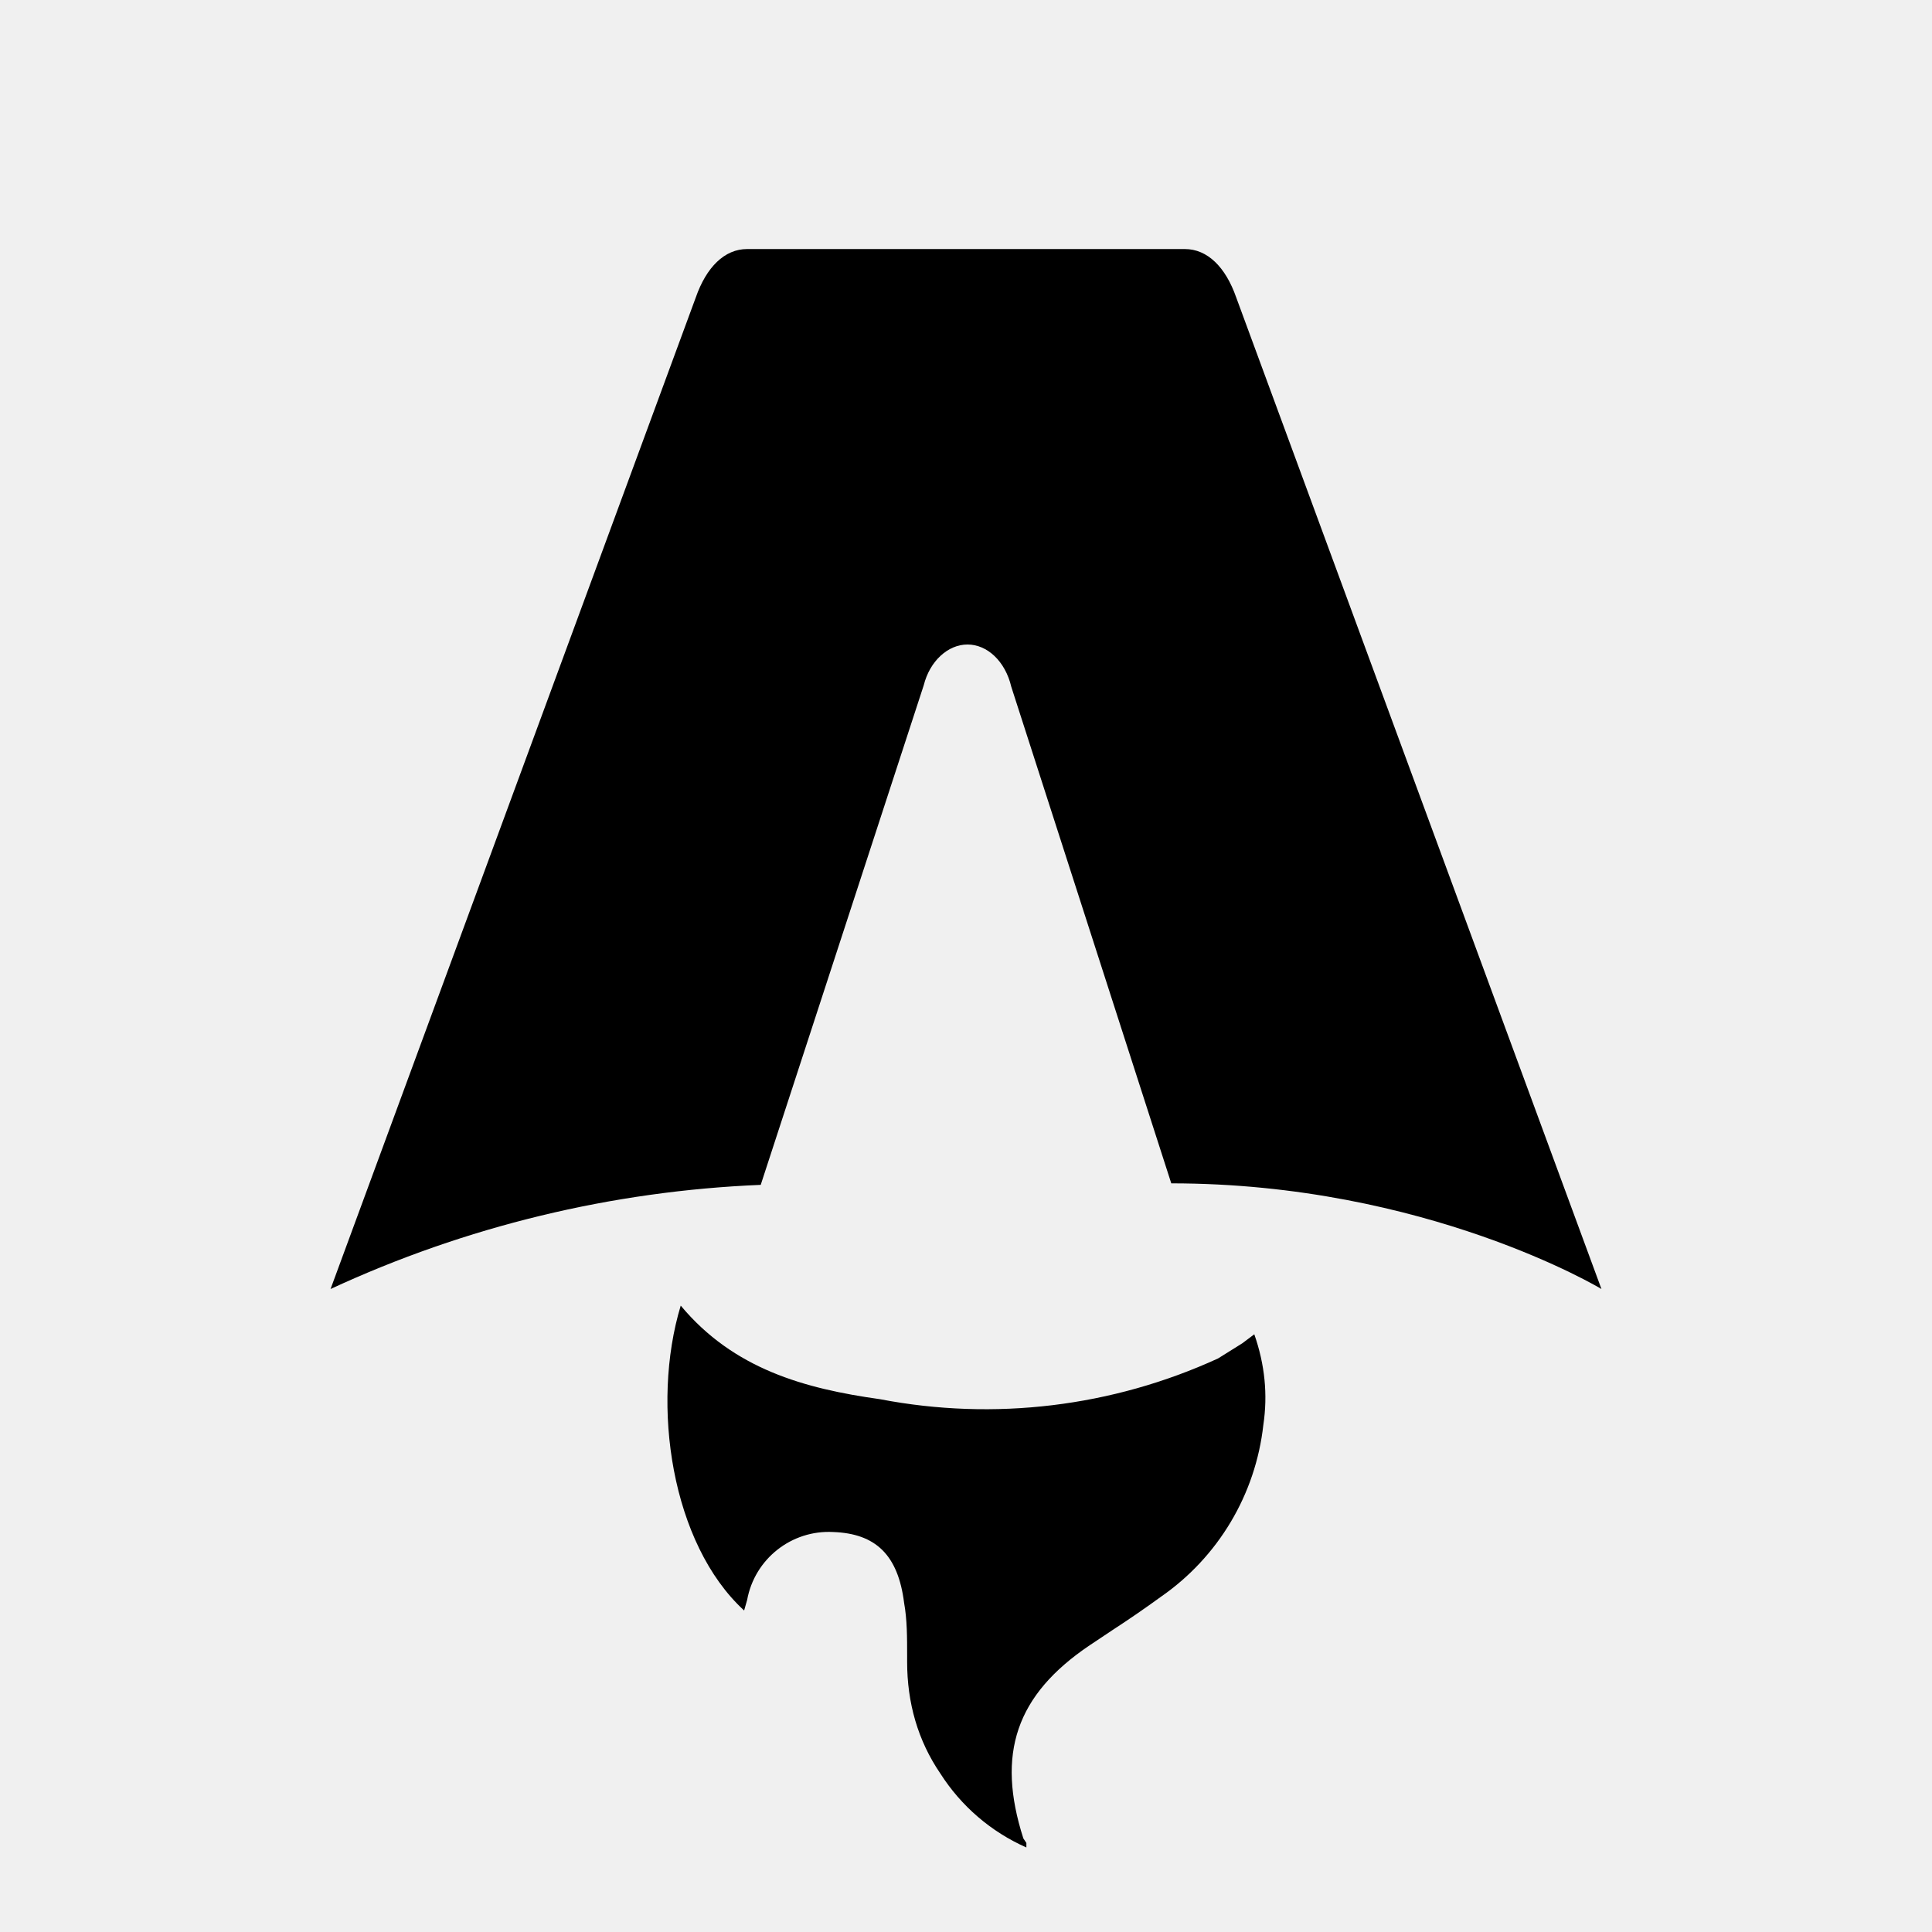
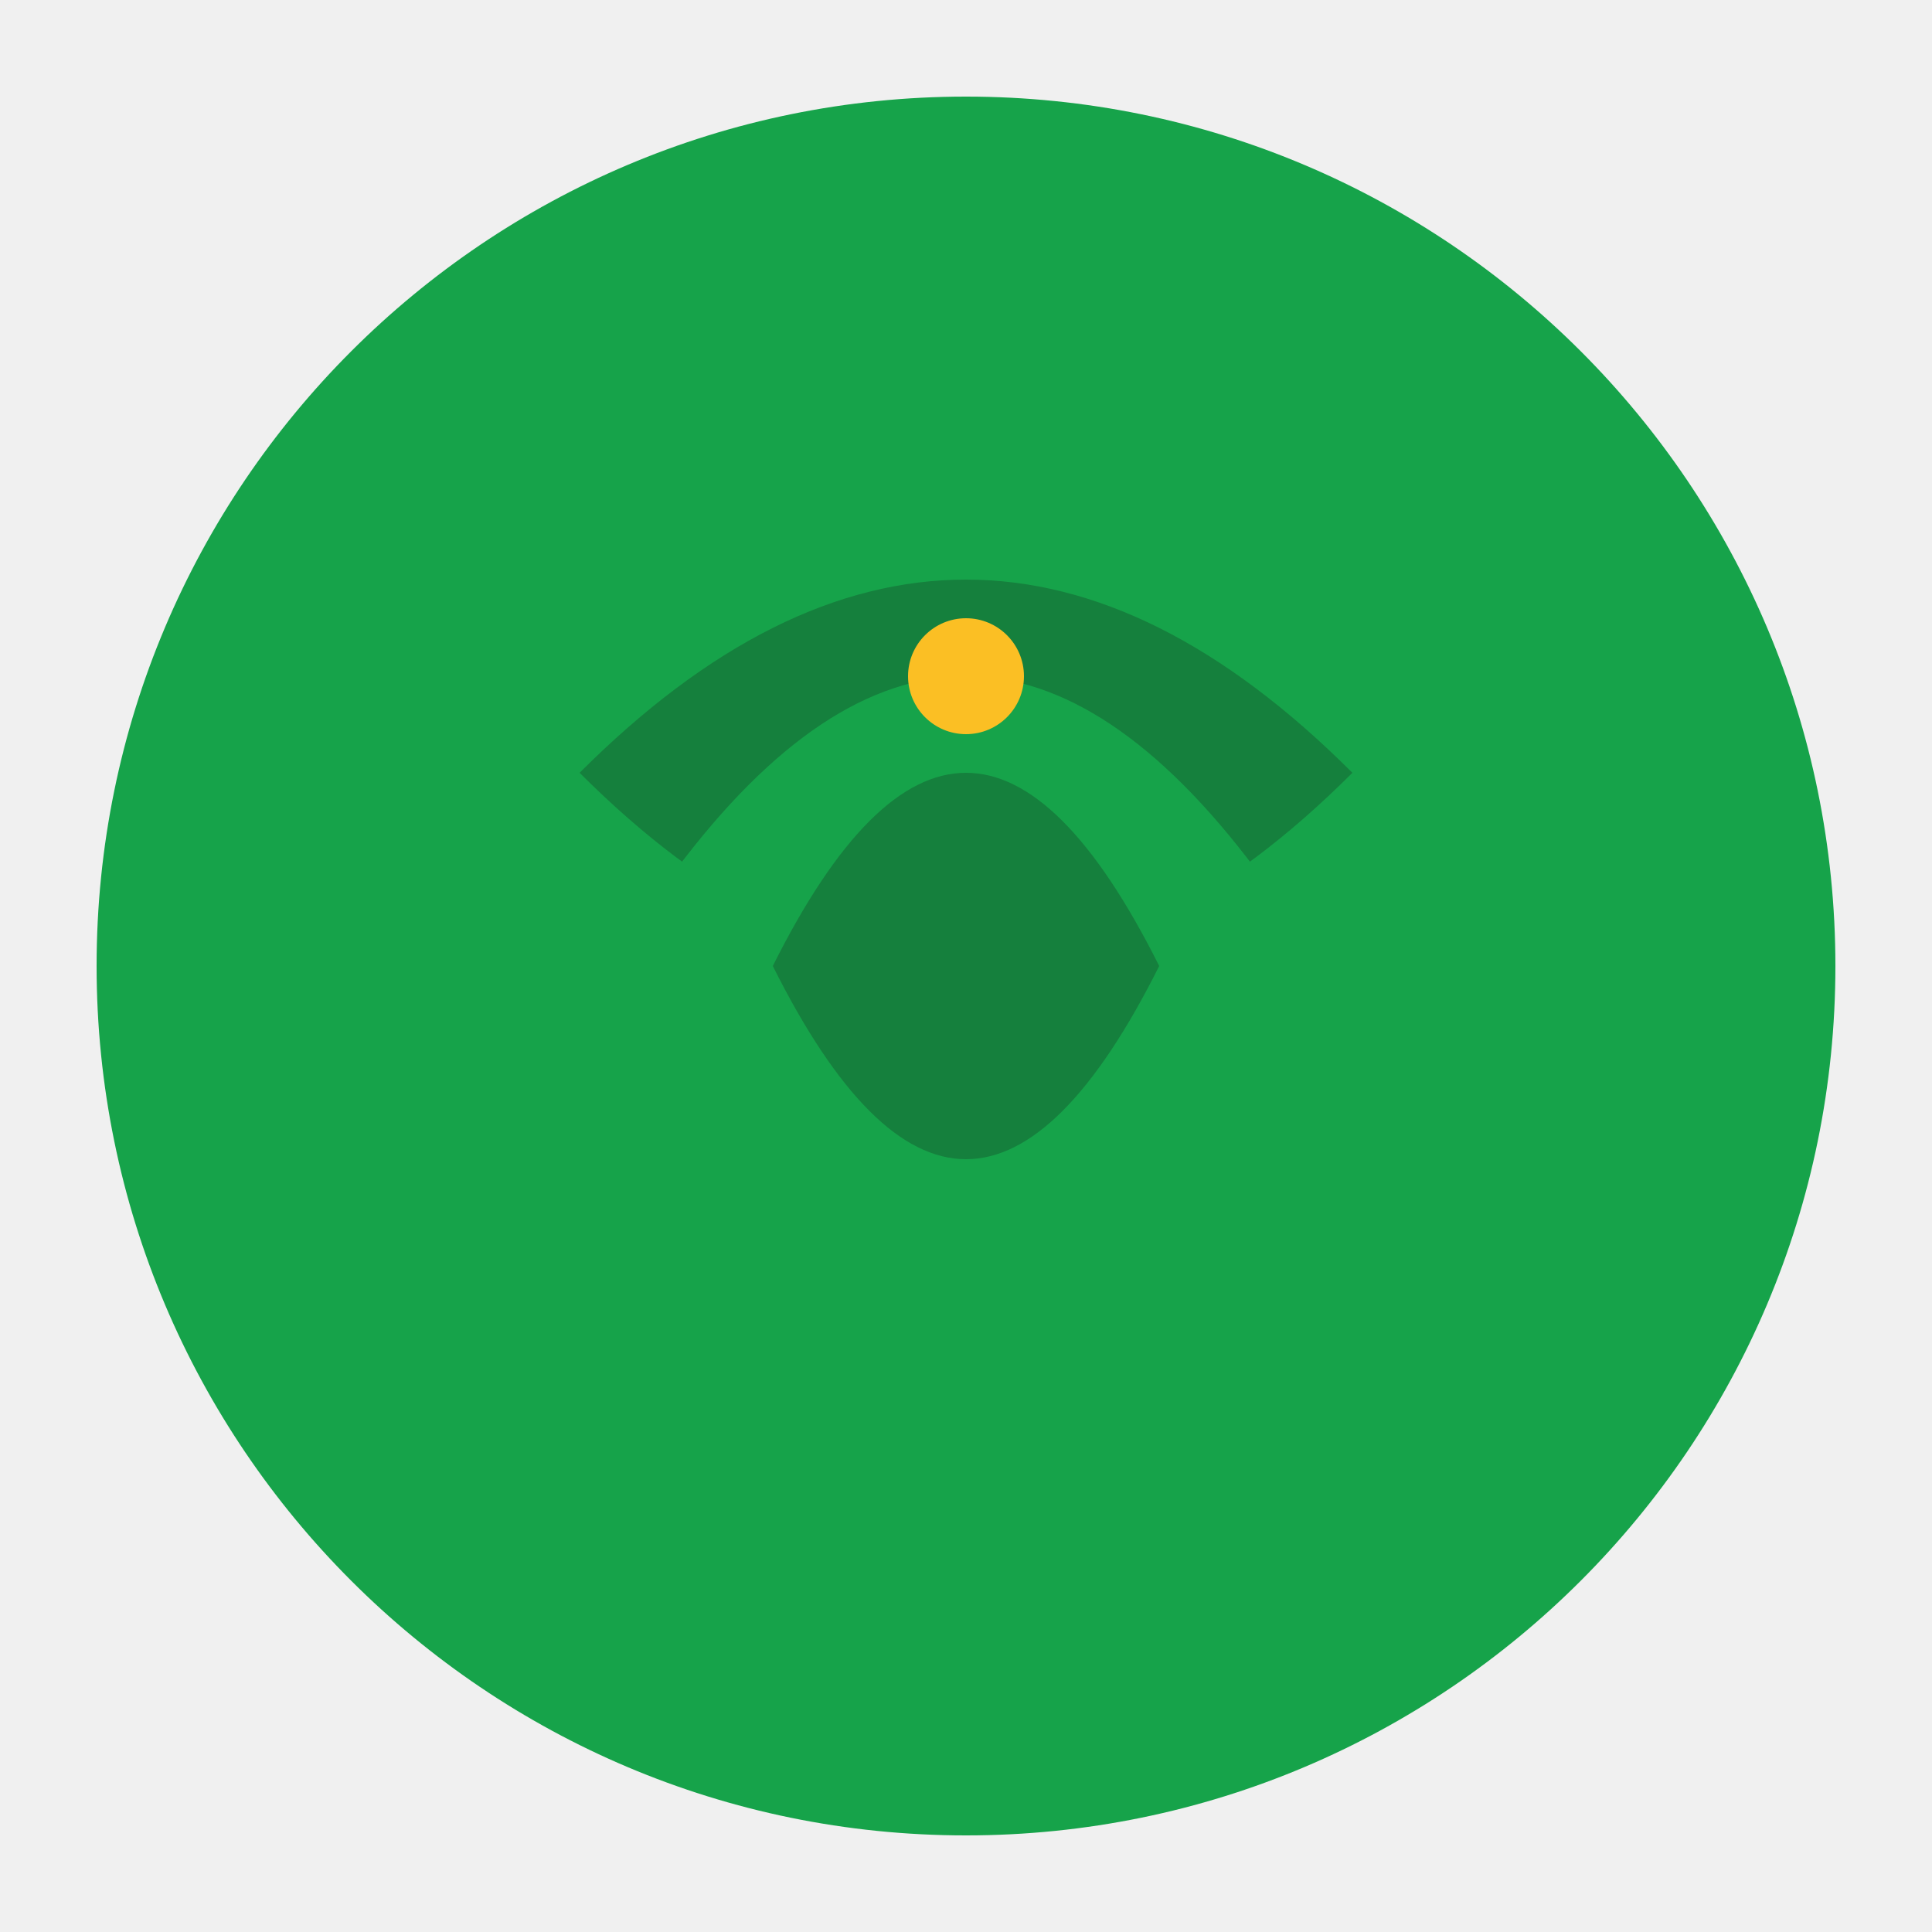
- <svg xmlns="http://www.w3.org/2000/svg" fill="none" viewBox="0 0 128 128">
-   <path d="M50.4 78.5a75.1 75.1 0 0 0-28.5 6.9l24.2-65.7c.7-2 1.9-3.2 3.4-3.2h29c1.5 0 2.7 1.2 3.4 3.2l24.2 65.7s-11.6-7-28.5-7L67 45.5c-.4-1.7-1.6-2.8-2.9-2.8-1.3 0-2.5 1.1-2.9 2.7L50.4 78.5Zm-1.1 28.2Zm-4.2-20.2c-2 6.6-.6 15.8 4.2 20.2a17.5 17.5 0 0 1 .2-.7 5.5 5.5 0 0 1 5.7-4.5c2.8.1 4.3 1.5 4.7 4.7.2 1.1.2 2.3.2 3.5v.4c0 2.7.7 5.2 2.2 7.4a13 13 0 0 0 5.7 4.9v-.3l-.2-.3c-1.8-5.6-.5-9.5 4.4-12.8l1.5-1a73 73 0 0 0 3.2-2.2 16 16 0 0 0 6.8-11.4c.3-2 .1-4-.6-6l-.8.6-1.6 1a37 37 0 0 1-22.4 2.7c-5-.7-9.7-2-13.2-6.2Z" />
-   <style>
-         path { fill: #000; }
-         @media (prefers-color-scheme: dark) {
-             path { fill: #FFF; }
-         }
-     </style>
+ <svg xmlns="http://www.w3.org/2000/svg" viewBox="0 0 100 100">
+   <circle cx="50" cy="50" r="45" fill="#16a34a" />
+   <path d="M30 40 Q50 20 70 40 Q50 60 30 40" fill="#15803d" />
+   <path d="M35 45 Q50 25 65 45 Q50 65 35 45" fill="#16a34a" />
+   <path d="M40 50 Q50 30 60 50 Q50 70 40 50" fill="#15803d" />
+   <circle cx="50" cy="35" r="3" fill="#fbbf24" />
</svg>
